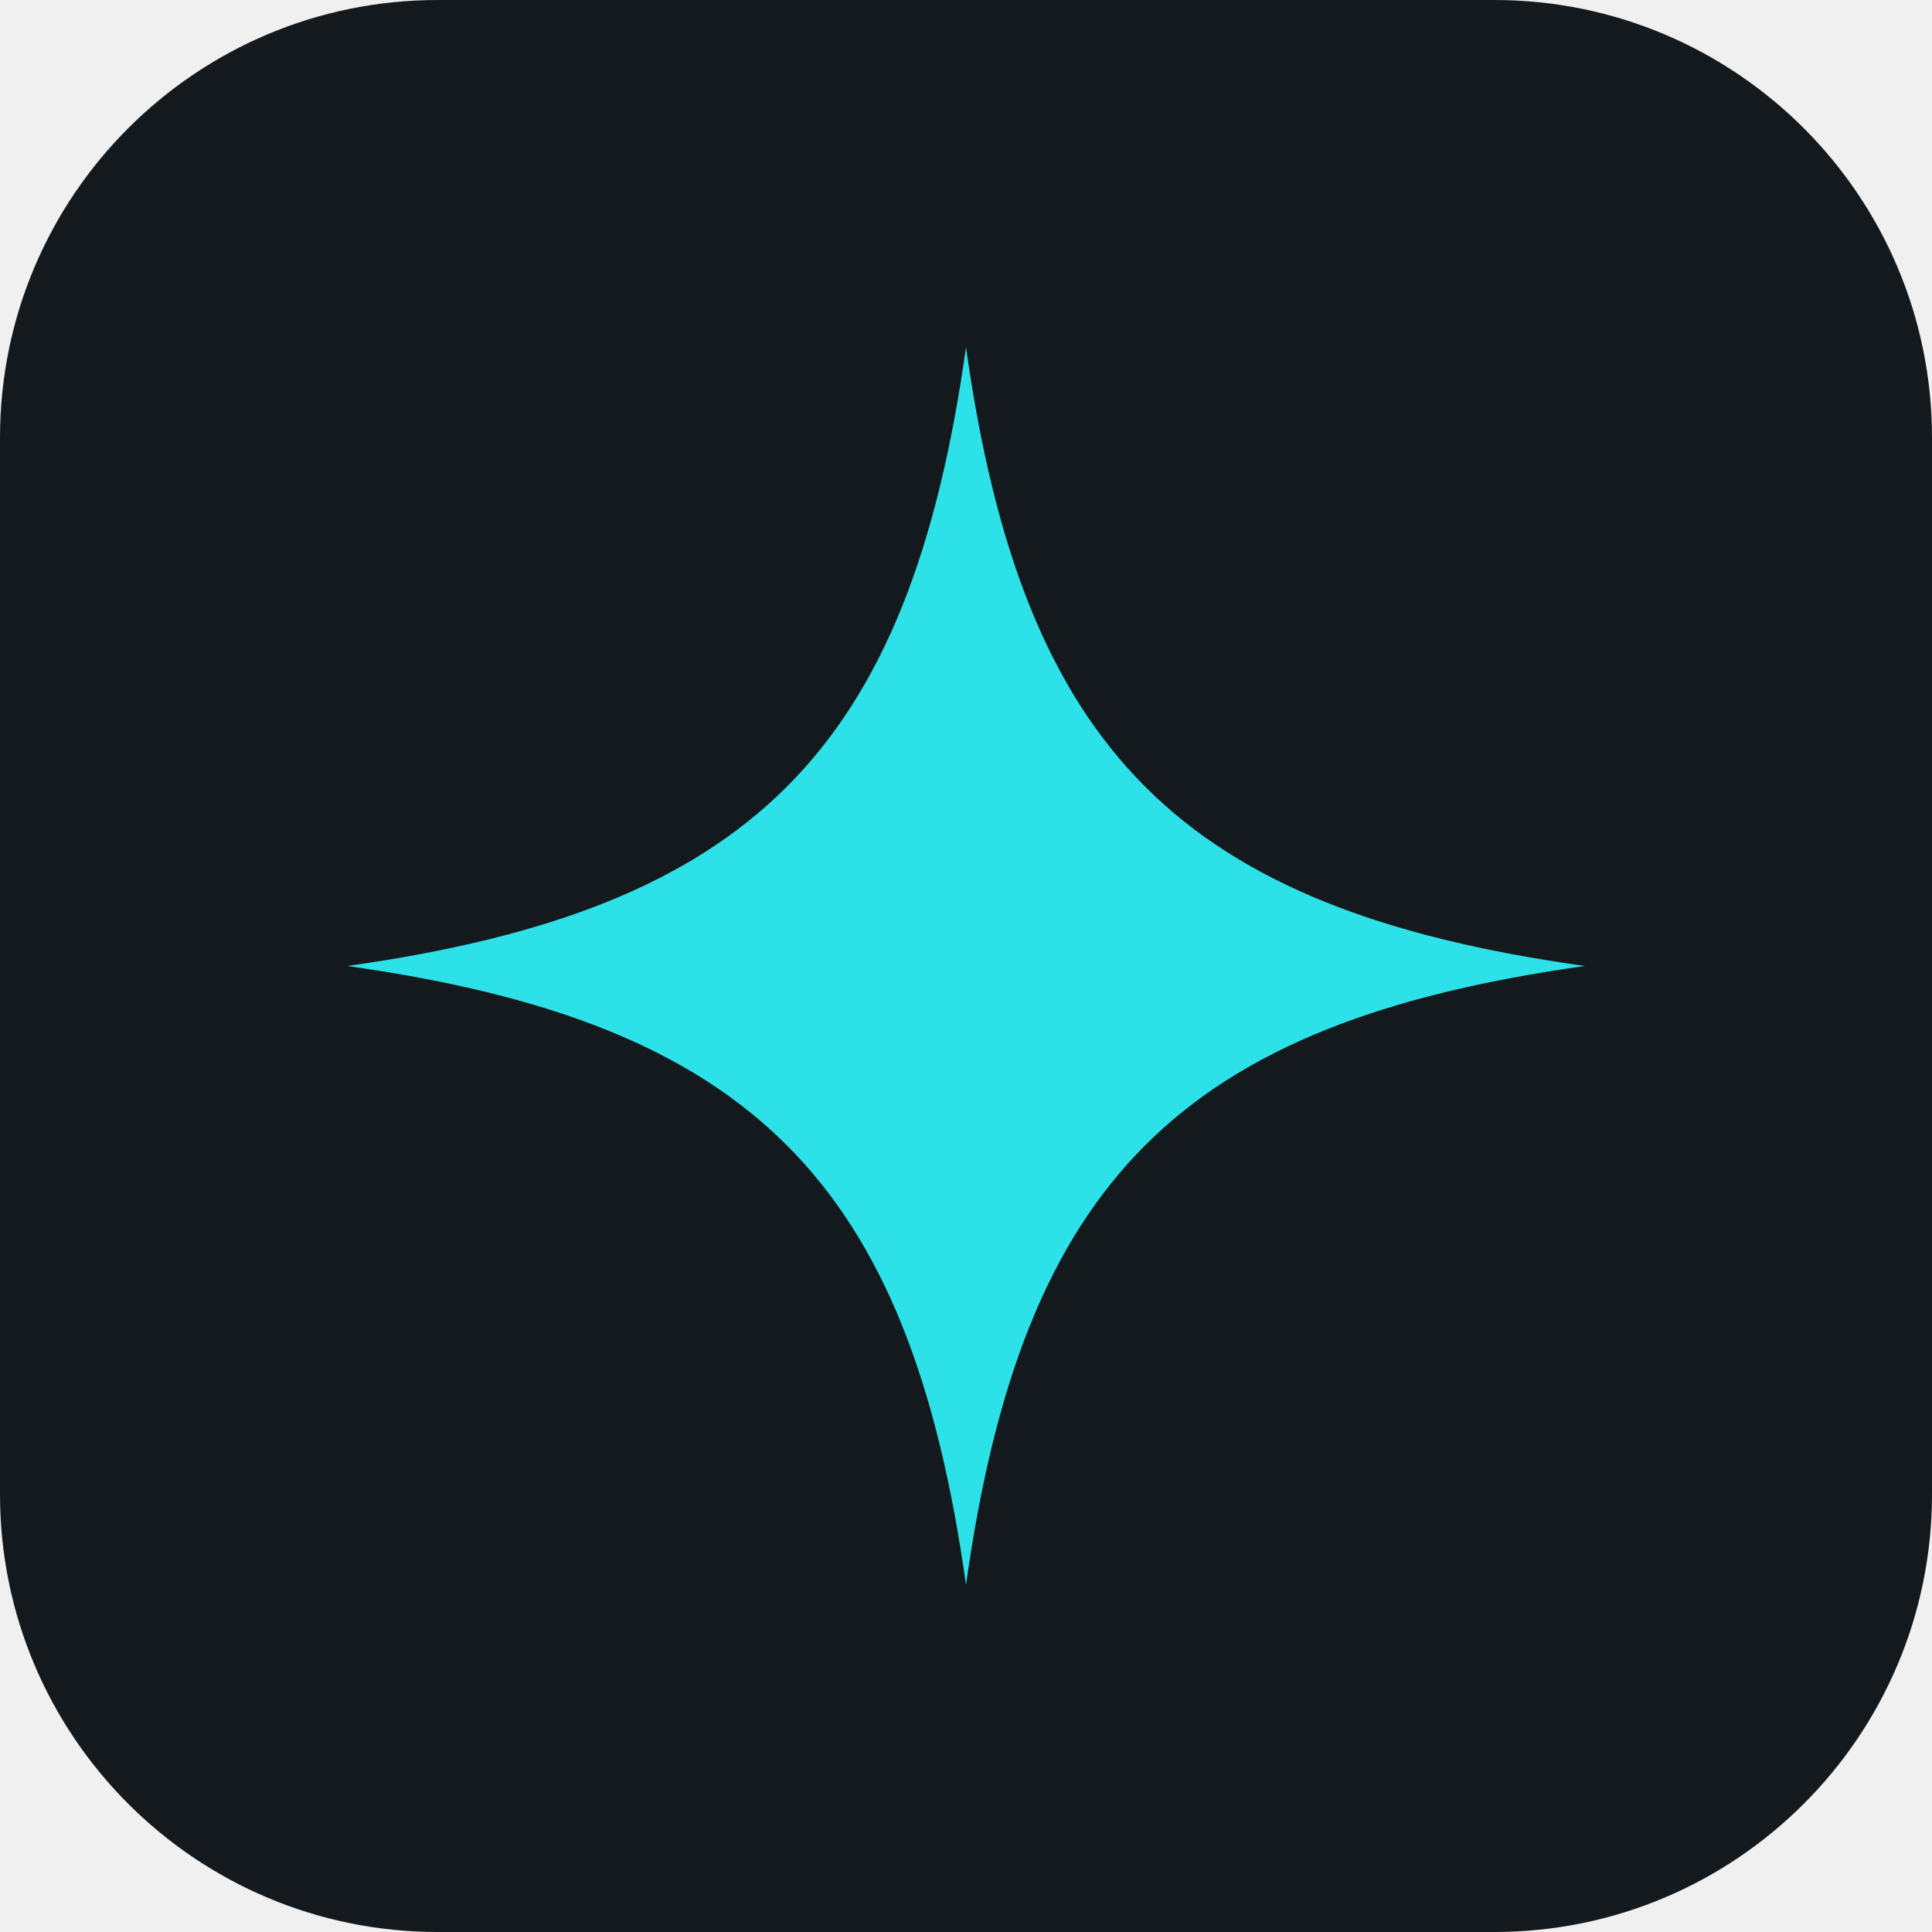
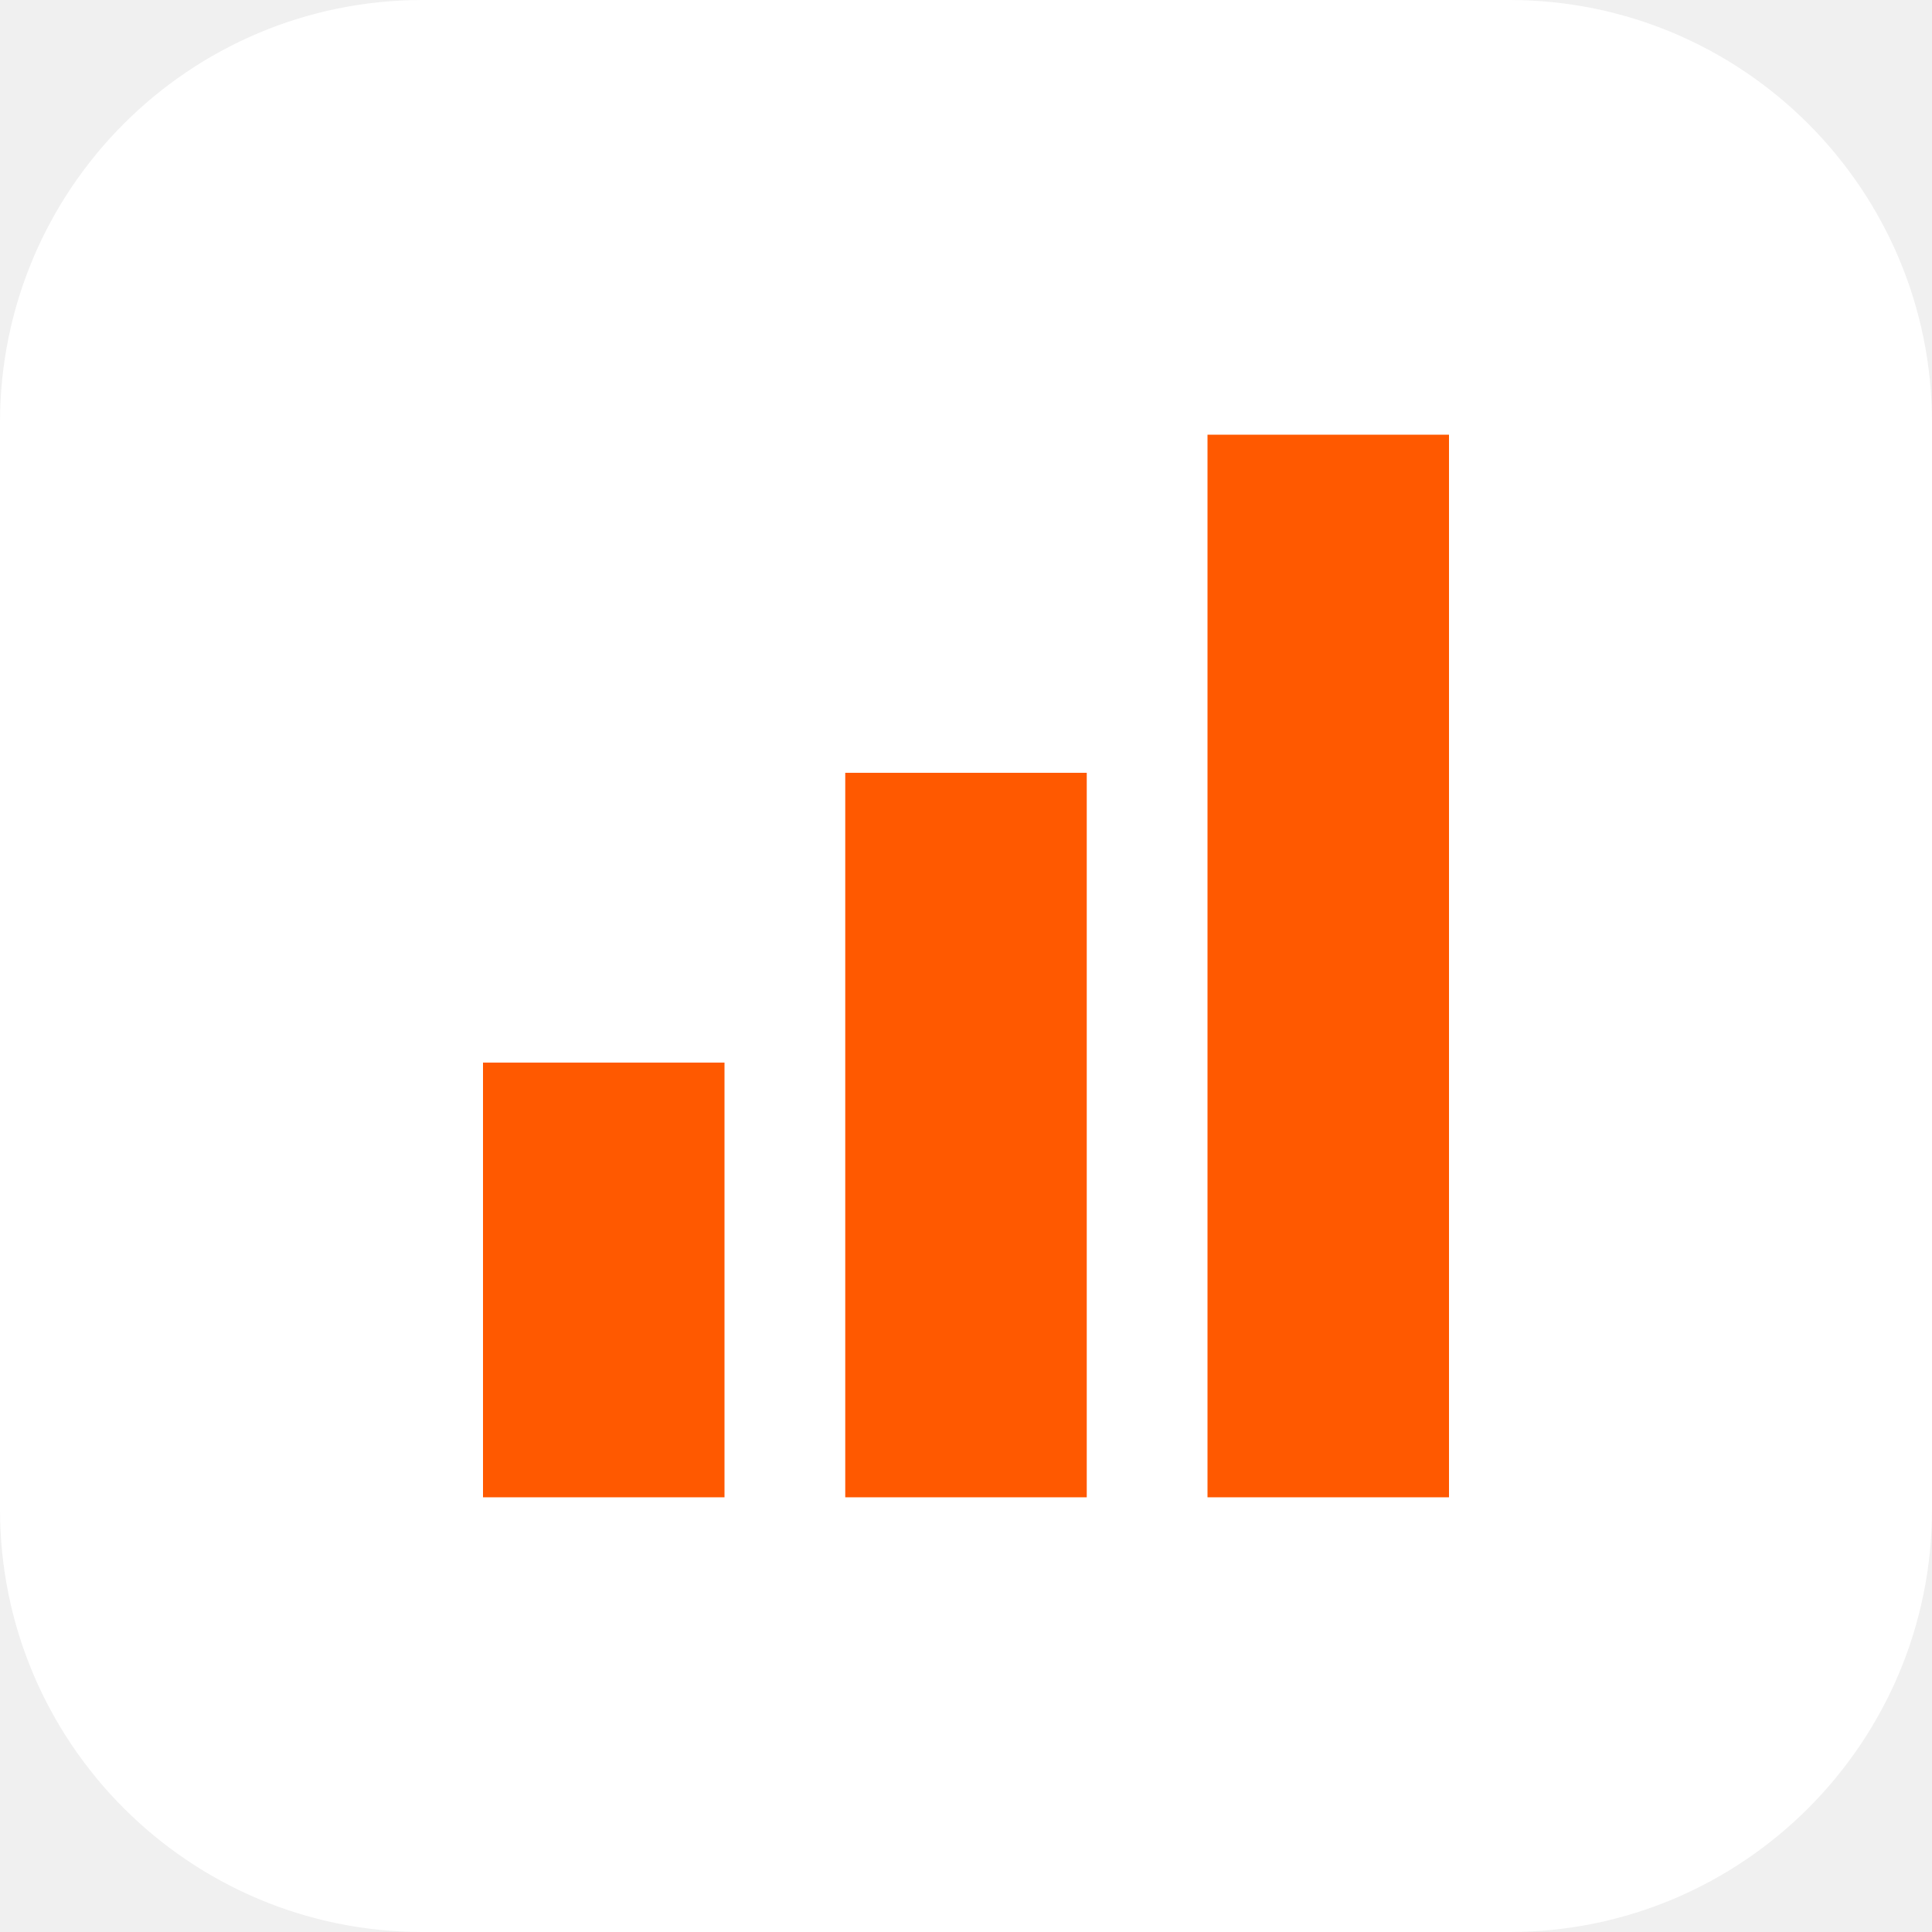
- <svg xmlns="http://www.w3.org/2000/svg" viewBox="0 0 512 512">
-   <rect width="512" height="512" rx="116" fill="#13191c" />
-   <path d="M256 92C271 199 313 241 420 256C313 271 271 313 256 420C241 313 199 271 92 256C199 241 241 199 256 92Z" fill="#2ce2e8" />
+ <svg xmlns="http://www.w3.org/2000/svg" viewBox="0 0 64 64">
+   <rect width="64" height="64" rx="14" fill="#ffffff" />
+   <path fill="#ff5900" transform="translate(16 14.4) scale(1.6)" d="M0 13h5v9H0zM7.5 7h5v15h-5zM15 0h5v22h-5z" />
</svg>
